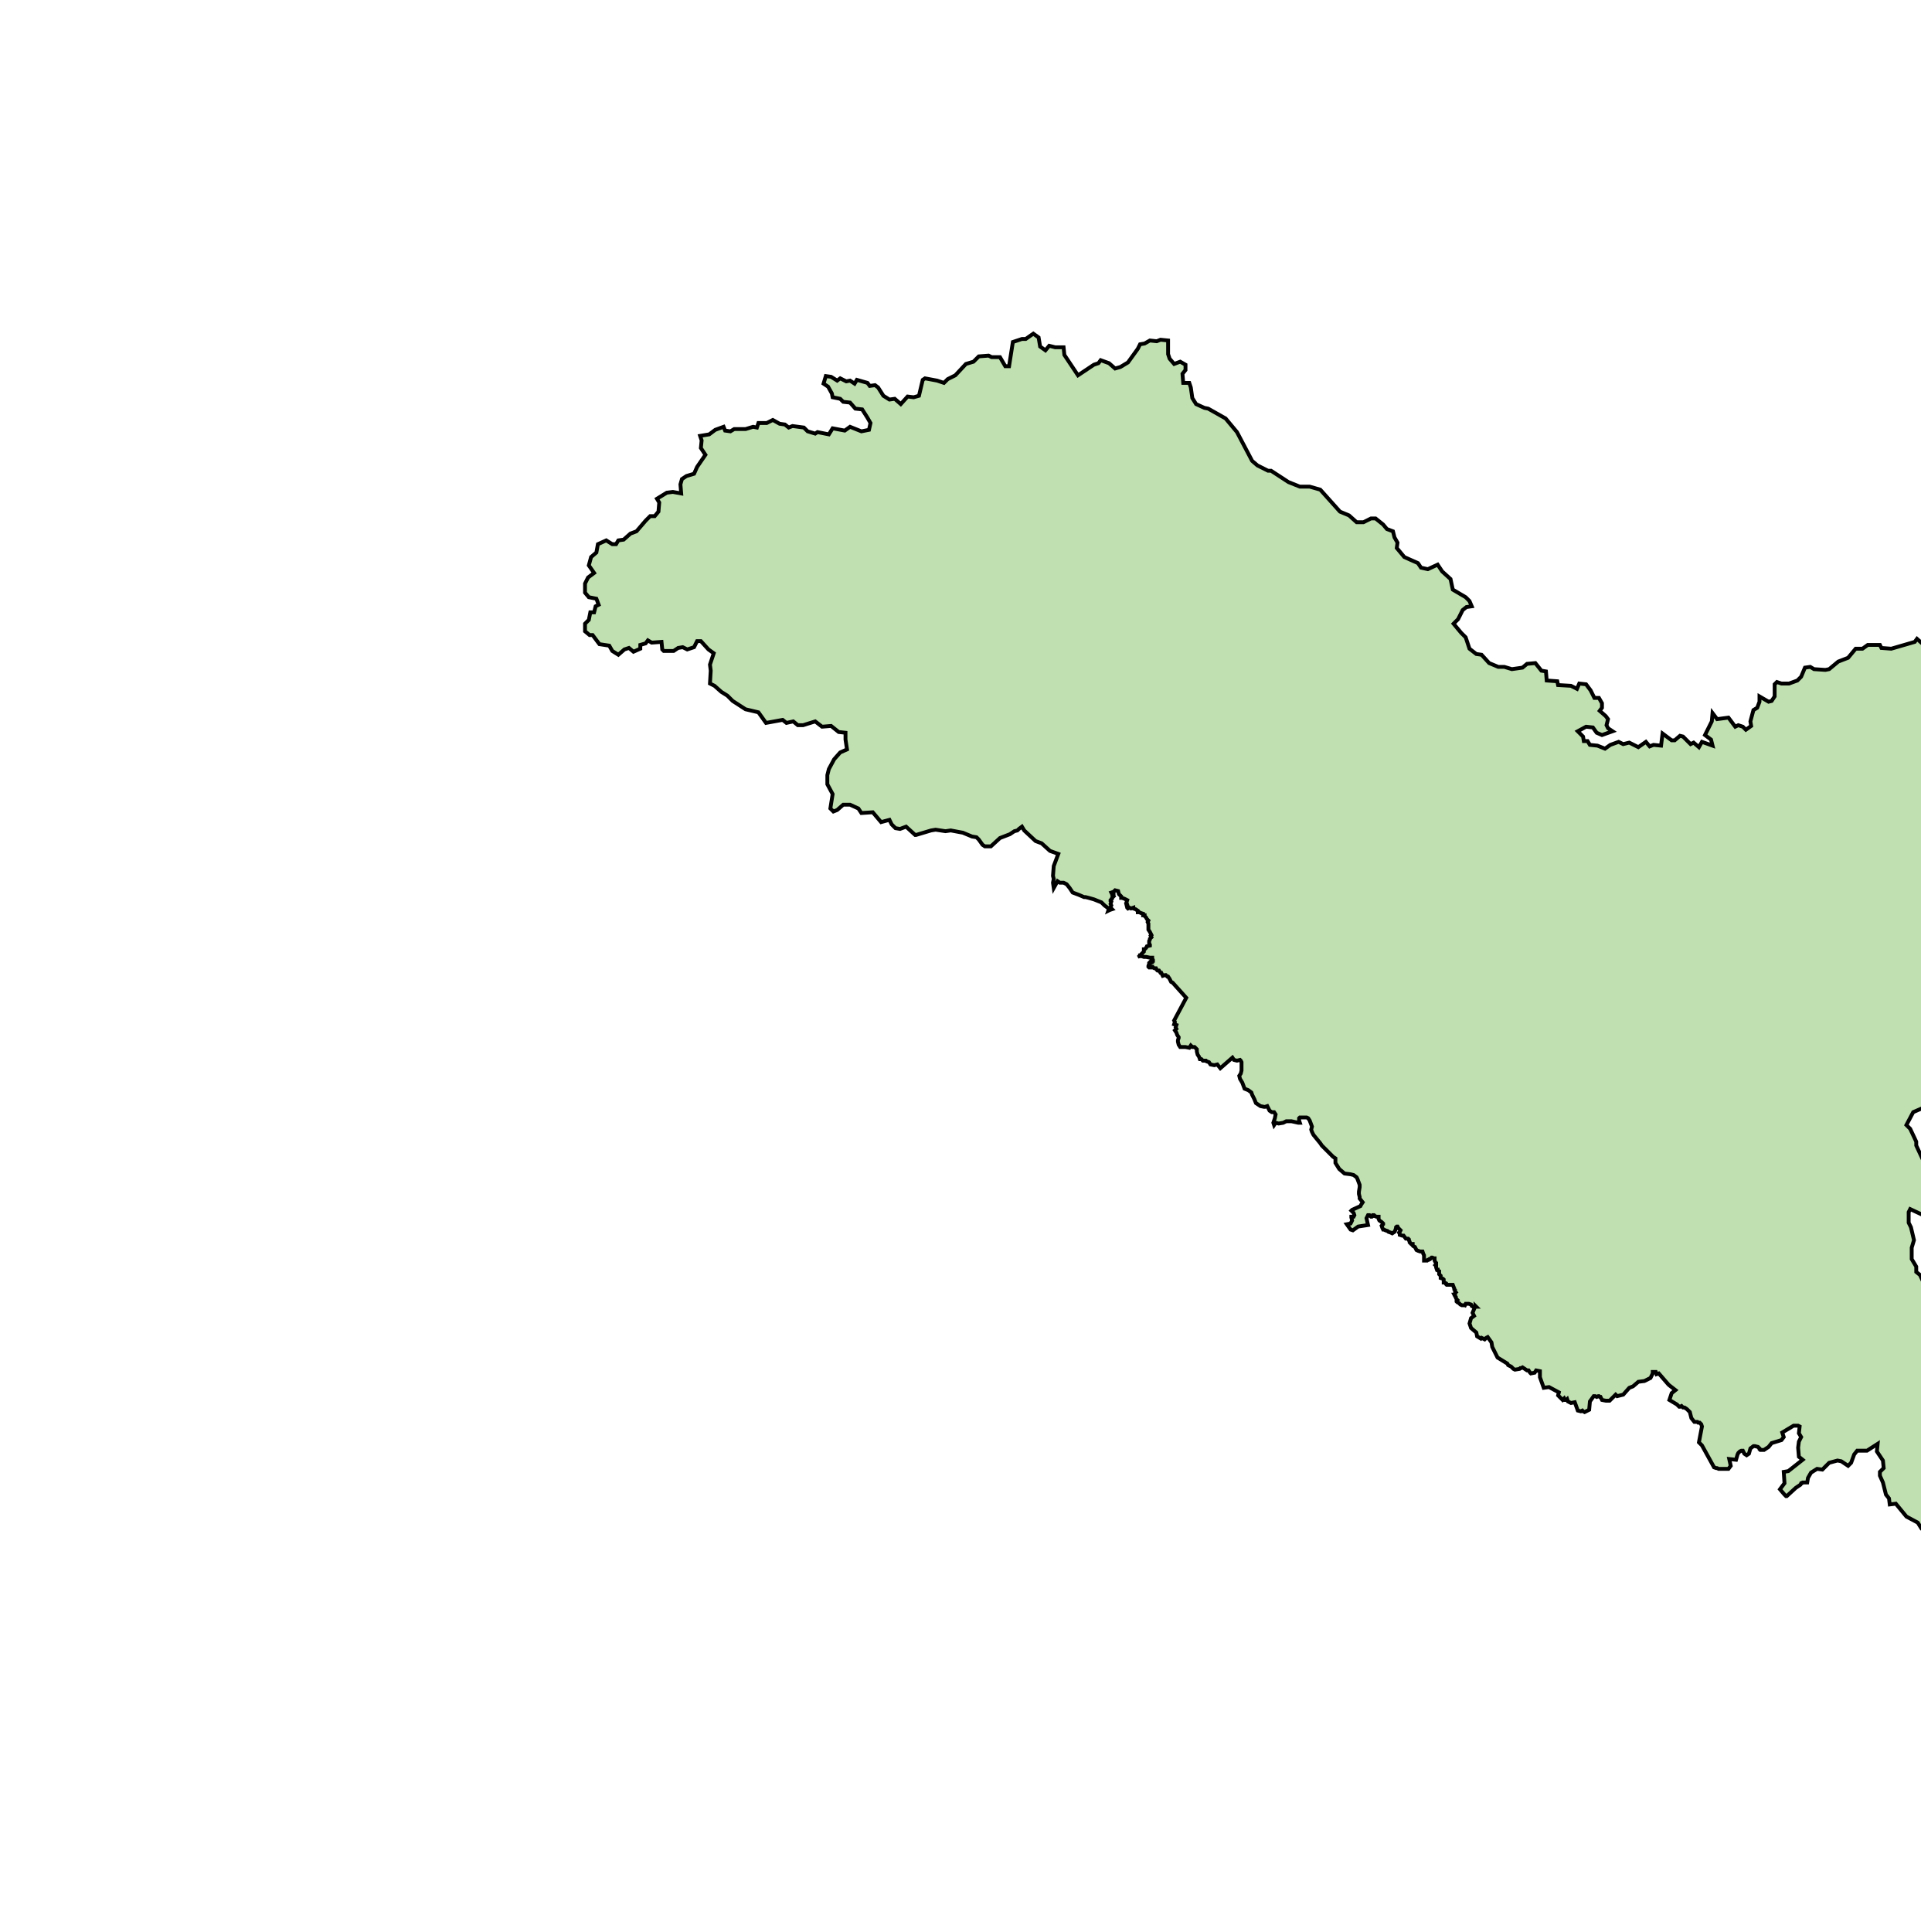
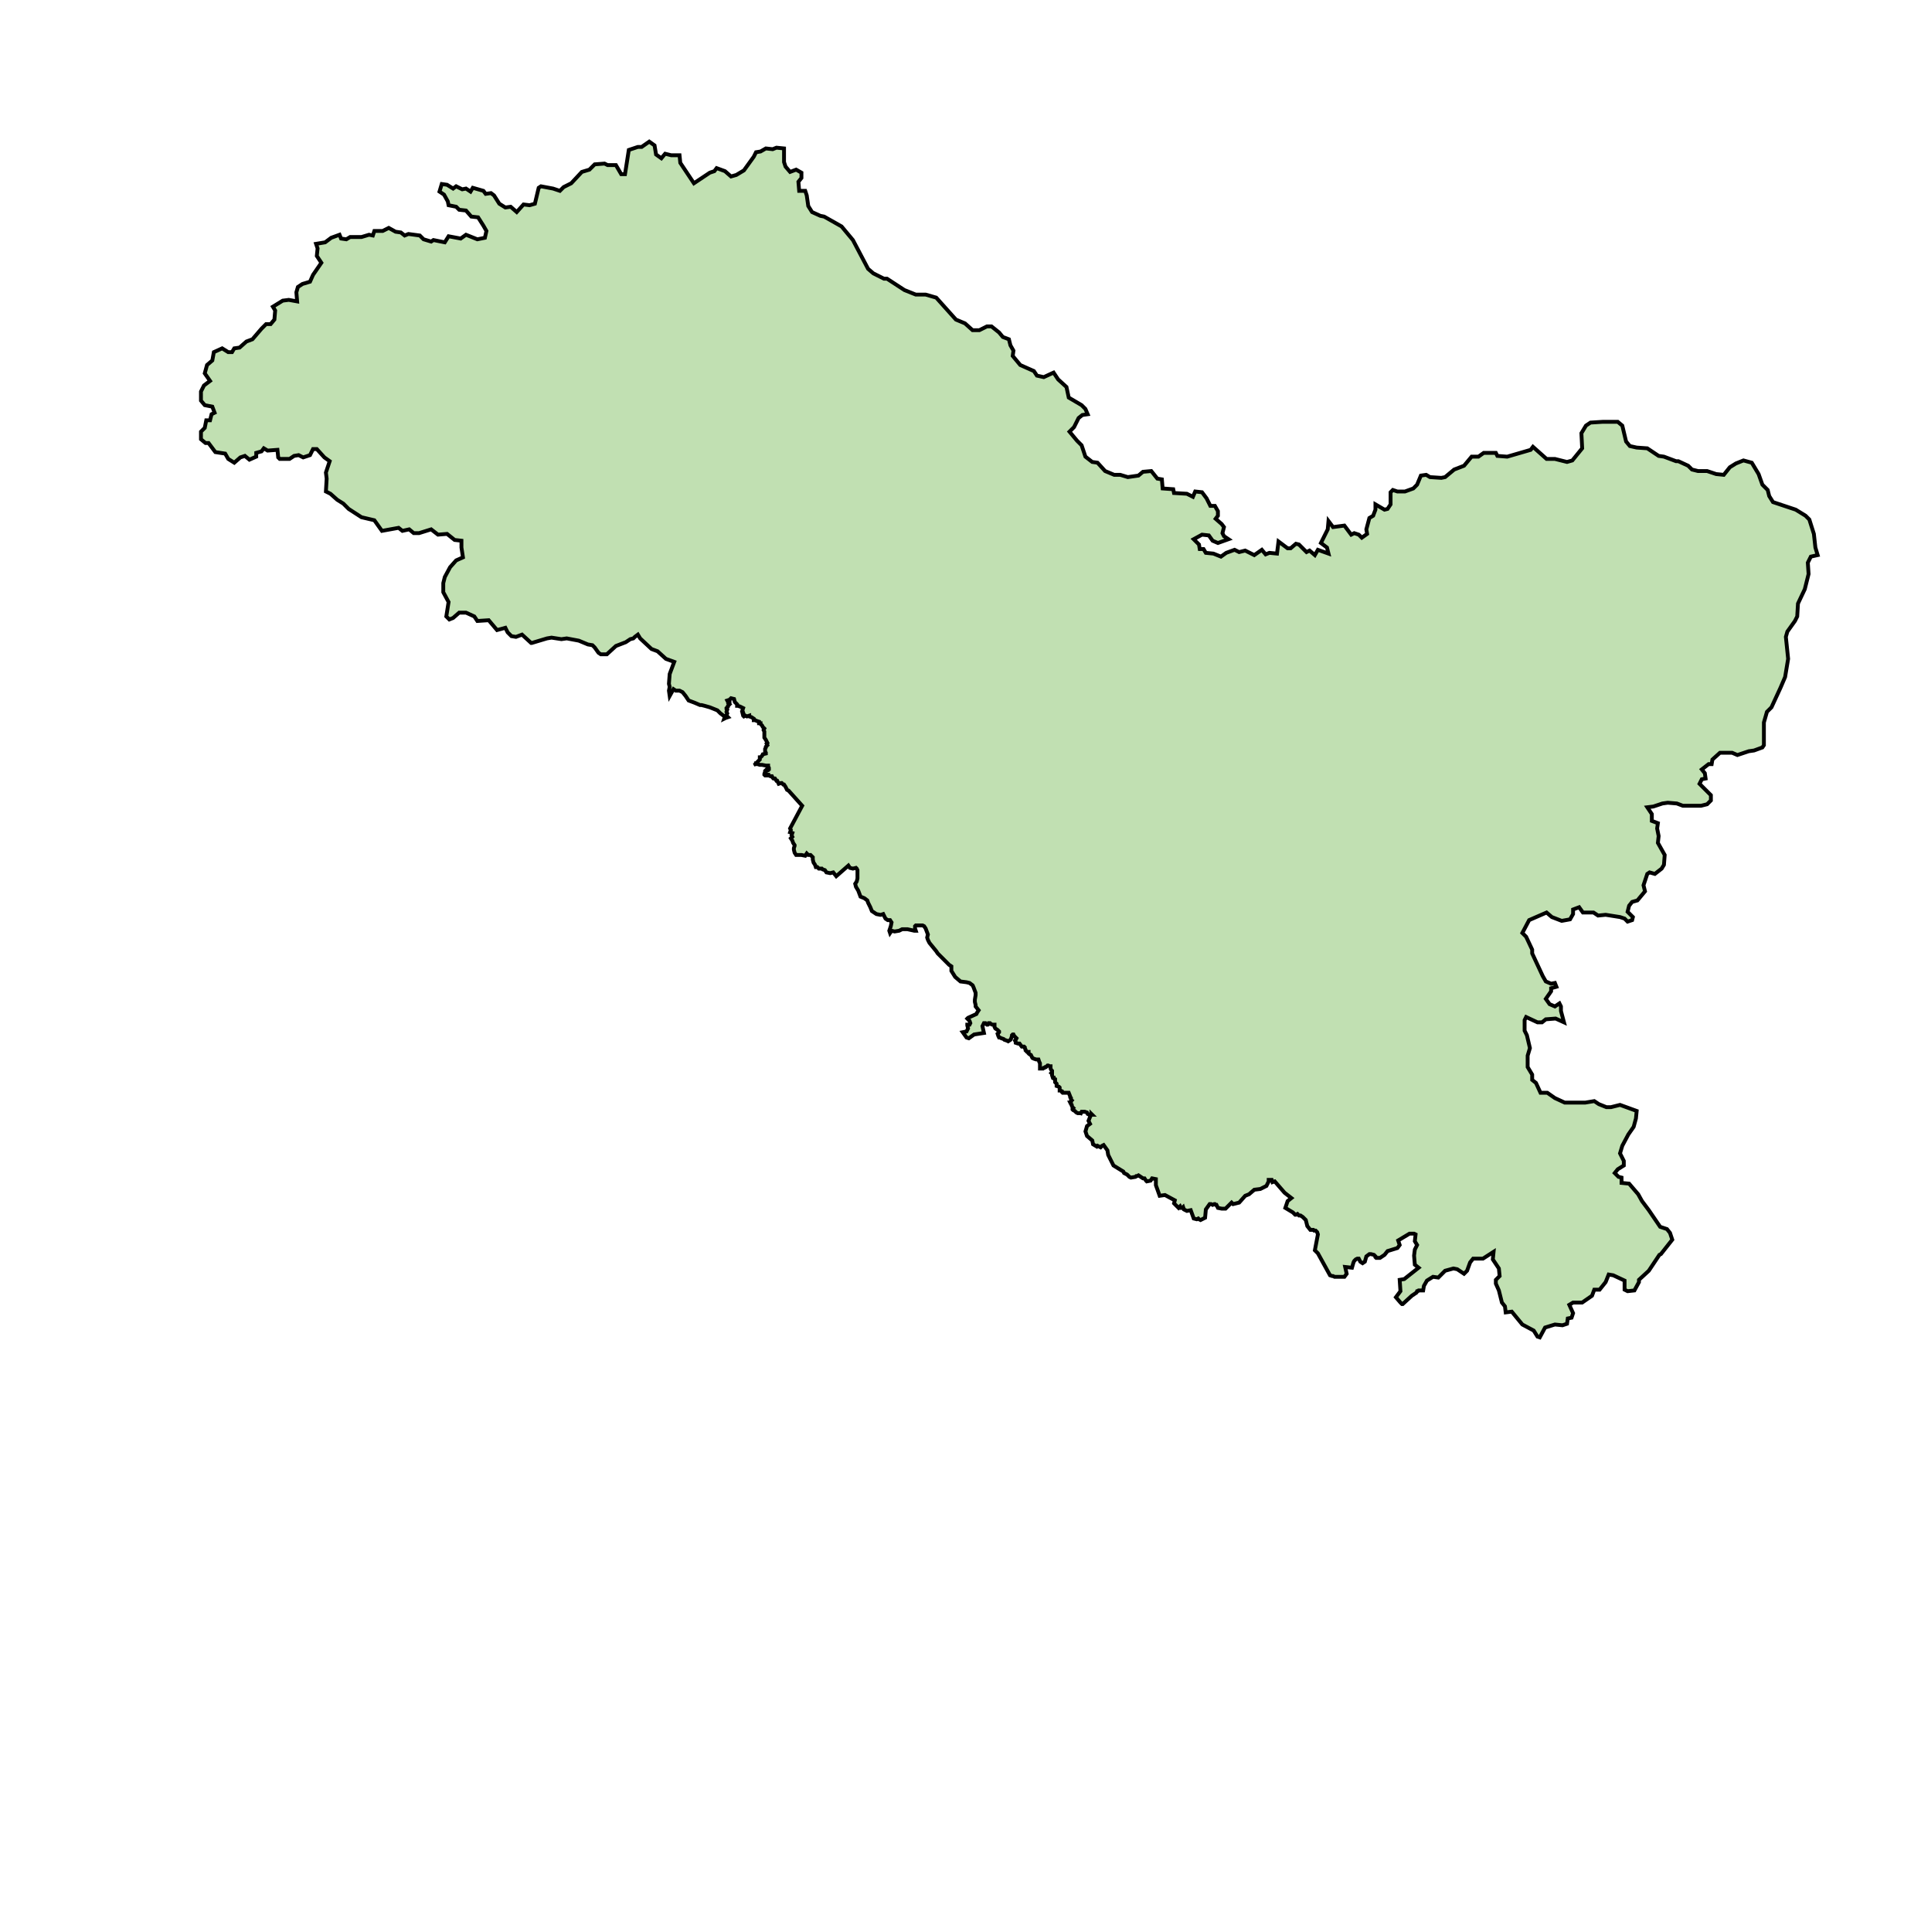
- <svg xmlns="http://www.w3.org/2000/svg" aria-label="Ladakh" preserveAspectRatio="xMidYMid meet" style="width: 100%; height: 100%;" viewBox="100 -70 500 503">
+ <svg xmlns="http://www.w3.org/2000/svg" aria-label="Ladakh" preserveAspectRatio="xMidYMid meet" style="width: 100%; height: 100%;" viewBox="200 -20 500 503">
  <path d="M481.423 269.824l-.592 0-.197 0-.394-.197-.197-.197-.197-.197-.394-.197-.197-.197 0-.197.197-.197-.197-.197-.197-.394 0-.197-.197-.197-.197-.394.197 0 0-.394.197-.197-.197-.197 0-.197 0-.197-.197-.197 0-.197-.394-.986-.394 0-.197 0-.394 0-.197 0-.394 0-.197-.197 0-.197-.394-.197-.197 0 0-.197 0-.197 0-.197 0-.197-.197-.197-.592-.197 0-.197 0-.197 0-.197-.197-.197-.197-.197 0-.394 0-.394-.394-.197 0-.197-.197 0-.197-.592 0-.394-.197-.197.197-.197 0-.197 0-.197-.197-.197-.197-.394 0-.197 0-.197 0-.197-.197 0-.394-.197-.197 0-.197.197-.197.197-.197 0-.197.197-.197 0-.197.197-.592 0-.197 0 0-.197 0-.592 0-.197 0-.394-.197-.394-.197-.592-.197 0-.394 0-.592-.197-.394-.197-.394-.789-.394-.197-.197-.197 0-.394-.394 0-.197-.197-.197-.197 0-.197-.197-.394 0-.197-.197-.197-.197 0-.394 0-.592-.789-.394 0-.592-.197 0-.197-.197-.394.197-.197.197-.394-.197-.197-.394-.394-.197-.394-.197 0-.197.197 0 .197-.197.592-.197.394-.592.394-.394-.197-.592-.197-.197-.197-.592-.197-.394-.197-.197 0-.197-.394-.197-.592.197-.197.197-.197 0-.197-.197-.197-.197-.197-.592-.394-.197-.394 0-.394 0-.197-.197 0-.394 0-.394-.197-.197-.197-.197 0 0 .197-.197 0-.197.197-.197 0-.197-.197-.197-.197-.197 0-.197 0-.197.394-.197.394.394 1.774-2.563.394-1.38.986-.592-.197-.986-1.38.986-.197.394-.789-.197-.789 0-.197.592 0 .197-.394-.197-.592-.592-.592.197-.197 2.169-.986.197-.394.394-.592-.789-.986 0-.197 0-.197-.197-.789 0-.592.197-1.183 0-.592-.592-1.577-.197-.394-.789-.592-.789-.197-1.577-.197-1.38-1.183-.986-1.577 0-1.183-.592-.394-.789-.789-2.169-2.169-.394-.592-1.774-2.169-.394-.789-.197-.592.197-.789-.592-1.577-.394-.592-.394-.197-.592 0-1.183 0-.197.197 0 .592.197.592-.394 0-1.774-.394-1.38 0-.789.394-1.183.197-.789-.197-.394.592-.197-.592.197-.592.197-.592.197-.986-.394-.592-.592 0-.592-.394-.592-1.183-.592.197-.197 0-.986-.197-1.183-.789-.394-.986-.592-1.183-.197-.592-.789-.592-.986-.394-.592-1.577-.592-.986-.197-.789.394-.592.197-.789 0-2.169-.197-.394-.197-.197-.789.197-.789-.197-.394-.592-3.155 2.76-.789-.986-.789.197-.986-.197-.394-.592-.592-.197-.197-.197-.789 0-.394-.394-.394 0-.197-.592-.394-.592-.197-.789 0-.592-.592-.592-.592 0-.394-.394-.394.592-.986-.197-1.38 0-.394-.592-.197-.789 0-.394.197-.592 0-.197-.394-.592-.197-.592-.394-.592.394-.394-.197-.394.197-.592-.592-.197.197-.592-.197-.394 3.155-5.915-3.549-3.943-.394-.197-.394-.789-.394-.592-.197 0-.394-.394-.197 0-.592.197-.197-.394-.197-.394-.197 0-.394-.592-.197 0-.197 0-.197-.197-.197-.394-.394 0-.394-.197-.197 0 0-.197-.197 0-.197.197-.394 0-.197-.197 0-.197.197-.592 0-.197.197-.197 0 .197.197 0 .394-.197 0-.197 0-.197.197 0 0-.197-.197-.394 0-.197-.197 0-.394 0-.986-.197-.197 0-.394 0-.592-.197-.197 0 0-.197-.197 0 0 .592-.197-.394 1.183-1.183 0-.197 0-.394.197 0 .394-.394.197-.394.789-.197 0-.197-.197-.394 0-.197 0-.394.197-.394 0-.197.197-.197.197-.197-.197-.394.197-.197-.394-.789-.394-.592 0-.592 0-.592 0-.394-.197-.394.197-.394-.197-.197-.197-.197-.197-.394-.197-.197-.197-.197 0-.197-.394 0 0-.394-.592-.197-.394-.197-.394 0 0-.394-.592-.394-.592-.197 0-.197-.592.197-.394-.197-.394.197-.197-.197-.197-.789.197 0-.197-.592.197-.592-.394-.197-.394-.197-.592-.197-.197 0 0-.197 0-.197-.197-.197-.394-.394-.197-.789-.789-.197-.394.394-.592.197.197.394.394 0 0 .197-.197.197.197.197-.197.197-.197.197 0 .197-.197.197-.197.197 0 .197.197.197-.197.592.197.394-.197.394.197.394.197.197-.592.197-.394.197.197-.592-.394-.197-.789-.592-.789-.789-.986-.394-.986-.394-1.38-.394-.789-.197-.394 0-1.38-.592-1.577-.592-.789-1.183-.789-.986-.789-.394-.986 0-.592-.394-.986 1.774-.197-1.38.197-.986-.197-.789.197-2.563.592-1.577.592-1.577-2.169-.789-2.169-1.972-1.577-.592-2.957-2.76-.592-.986-.789.592-.394.394-.789.197-1.183.789-2.563.986-2.366 2.169-1.577 0-.592-.394-.986-1.38-.592-.592-1.183-.197-2.366-.986-3.155-.592-1.38.197-2.563-.394-1.183.197-3.943 1.183-.197 0-2.366-2.169-1.577.592-1.183-.197-.986-.986-.592-1.183-2.169.592-2.169-2.563-2.957.197-.789-1.183-2.169-.986-1.774 0-1.577 1.38-.986.394-.789-.789.592-3.746-1.38-2.563 0-2.366.394-1.577 1.38-2.563 1.577-1.774 1.774-.789-.394-2.563 0-1.774-1.774-.197-1.972-1.577-2.366.197-1.774-1.38-3.155.986-1.38 0-1.183-.986-1.774.394-.986-.789-4.338.789-1.972-2.76-3.352-.789-3.352-2.169-1.38-1.38-1.577-.986-1.774-1.577-1.183-.592.197-3.352-.197-1.577.986-2.957-1.38-.986-1.972-2.169-.986 0-.789 1.577-1.774.592-1.183-.592-1.183.197-1.183.789-2.563 0-.394-.394-.197-1.972-2.563.197-.986-.592-.592.789-1.38.394 0 .986-1.774.789-1.183-.986-1.183.394-1.577 1.38-1.577-.986-.789-1.38-2.563-.394-1.774-2.366-.789 0-1.183-.986 0-1.972.986-.986.394-1.972.986 0 .394-1.577.789-.394-.592-1.577-1.972-.394-.986-1.183 0-2.366.789-1.577 1.577-1.183-1.38-1.972.592-2.169 1.38-1.183.394-2.169 2.169-.986 1.577.986.986 0 .592-.986 1.38-.197 1.774-1.577 1.577-.592 2.366-2.76 1.183-1.183 1.183 0 .986-1.183.197-2.366-.592-.986 2.563-1.577 1.577-.197 2.169.394-.197-2.366.394-1.38 1.183-.789 1.972-.592.789-1.774 2.169-3.155-1.183-1.774.197-1.972-.394-1.183 2.366-.394 1.577-1.183 2.169-.789.394.986 1.38.197.986-.592 2.957 0 1.972-.592.986.197.394-1.183 2.169 0 1.577-.789 1.774.986 1.38.197.986.789.986-.394 2.957.394.986.986 1.972.592.592-.394 2.957.592.986-1.577 3.155.592 1.38-.986 2.957 1.183 1.972-.394.394-1.774-.789-1.38-1.38-2.169-1.774-.197-1.38-1.577-1.774-.197-.789-.789-1.972-.394-.197-.986-.986-1.774-1.183-.789.592-1.972 1.38.197 1.577.986.789-.592 1.577.789.986-.197 1.183.789.592-.986 2.76.789.592.789 1.38-.197.789.592 1.38 2.169 1.577.986 1.38-.197 1.577 1.38 1.774-1.972 1.577.197 1.38-.394.986-4.14.592-.394 3.155.592 1.774.592.986-.986 1.972-.986 2.76-2.957 1.972-.592 1.38-1.38 2.563-.197.789.394 2.169 0 1.38 2.366.986 0 .986-6.309 2.366-.789.986 0 1.972-1.38 1.38.986.394 2.366 1.38.986.986-1.183 1.577.394 2.169 0 .197 1.972 3.549 5.323 4.14-2.76 1.183-.394.592-.789 2.169.789 1.577 1.38 1.38-.394 1.972-1.183 2.563-3.549.592-1.183 1.183-.197 1.38-.789 1.774.197.986-.394 1.972.197 0 3.549.394 1.183 1.183 1.38 1.577-.592 1.38.789 0 1.38-.789.986.197 2.366 1.577 0 .394 1.183.394 2.76.986 1.577 2.169.986.986.197 4.535 2.563 2.957 3.549 3.943 7.492 1.38 1.183 2.76 1.38.789 0 4.535 2.957 2.957 1.183 2.563 0 2.76.789 5.126 5.718 2.366.986 1.972 1.774 1.774 0 1.972-.986 1.183 0 1.972 1.577.986 1.183 1.577.592.394 1.577.789 1.38-.197 1.38 1.972 2.366 3.549 1.577.789 1.183 1.774.394 2.563-1.183 1.183 1.774 2.169 1.972.592 2.76 3.352 1.972.986.986.592 1.38-1.38.197-.986.789-1.183 2.366-1.183 1.183 1.972 2.366 1.183 1.183.986 2.957 1.774 1.38 1.38.197 1.972 2.169 2.366.986 1.577 0 1.972.592 2.76-.394 1.183-.986 2.169-.197 1.577 1.972 1.183.197.197 2.366 2.76.197.197.986 3.352.197 1.577.789.592-1.38 1.774.197 1.183 1.577.986 1.972 1.183 0 .789 1.38 0 1.183-.592.789 1.577 1.38.592.789-.394 1.577.394.789 1.183.789-2.76.986-1.38-.592-.986-1.38-1.774-.197-2.169 1.183 1.38 1.38.197 1.183.986 0 .592.986 1.972.197 1.972.789 1.38-.986 2.169-.789 1.183.592 1.577-.394 2.366 1.183 1.972-1.38.986 1.183.986-.394 1.972.197.394-3.155 2.366 1.774.789 0 1.38-1.183.789.197 1.972 1.972.789-.394 1.38 1.183.789-1.38 2.76.986-.394-1.577-1.577-1.183 1.774-3.549.197-2.169 1.183 1.577 2.957-.394 1.774 2.366.789-.394 1.183.394.789.789 1.38-.986-.197-1.183.789-2.957.986-.592.592-1.577 0-1.38 2.366 1.38.789-.197.789-1.183 0-3.155.592-.592 1.183.394 1.972 0 2.169-.789.986-.986.986-2.366 1.38-.197.986.592 2.957.197.986-.197 2.366-1.972 2.563-.986 1.972-2.366 1.774 0 1.38-.986 3.155 0 .394.789 2.563.197 6.112-1.774.592-.789 3.549 3.155 2.169 0 3.155.789 1.38-.394 2.563-3.155-.197-3.943 1.183-1.972 1.183-.789 3.155-.197 3.943 0 1.183.986.986 4.14.986 1.183 1.774.394 2.76.197 2.957 1.972 1.38.197 3.155 1.183.592 0 2.563 1.183.986.986 1.577.394 2.366 0 2.366.789 1.972.197 1.577-1.972 1.577-.986 1.972-.789 2.169.592 1.774 2.957.986 2.76 1.38 1.38.394 1.577.986 1.577 5.915 1.972 2.563 1.577.986.986 1.183 3.746.394 3.549.592 1.972-1.774.394-.789 1.577.197 2.957-.986 3.943-1.774 3.746-.197 3.352-.592 1.183-1.972 2.76-.394 1.38.592 5.718-.789 4.732-1.183 2.76-2.366 5.126-1.183 1.183-.789 2.76 0 5.915-.394.592-2.169.789-1.38.197-2.957.986-1.38-.592-3.155 0-1.972 1.774-.197 1.183-.789 0-1.774 1.38.789.986.197 1.38-.986.197-.592 1.183 2.957 2.957 0 1.38-.986.986-1.577.394-4.732 0-1.577-.592-2.366-.197-1.38.197-2.366.789-1.577.197 1.183 1.774 0 1.774 1.577.592-.197 1.38.394 1.972-.197 1.774 1.774 3.155-.197 2.563-.592.986-1.774 1.38-1.38-.394-.592.394-.986 2.957.394 1.577-1.972 2.366-1.38.394-.789.986-.394 1.577 1.38 1.38-.197.789-1.183.394-.789-.789-1.183-.394-3.746-.592-1.972.197-1.183-.789-2.76 0-.986-1.38-1.577.592 0 1.183-.789 1.38-2.169.394-2.563-.986-1.38-1.183-4.535 1.972-1.774 3.352.986.986 1.577 3.352 0 .986 2.76 5.915.789 1.38 1.38.592.986-.197.394.986-1.38.394 0 .789-1.38 1.972.986 1.38 1.38.592 1.183-.789.394.789 0 1.183.789 2.957-2.169-.986-2.563.197-.986.789-1.183 0-2.957-1.38-.394.789 0 2.76.592 1.183.789 3.352-.592 1.972 0 2.957 1.183 1.972 0 1.38.986.789 1.183 2.563 1.774 0 1.972 1.38 2.563 1.183 5.323 0 2.366-.394 1.183.789 1.972.789 1.183 0 2.366-.592 4.338 1.577-.197 1.972-.592 2.169-1.38 1.972-1.577 2.957-.592 1.972.986 1.972 0 1.183-1.577.986-.789.986.986.986.789.197 0 1.38 1.972.197 2.366 2.76.986 1.774 1.774 2.366 2.957 4.338 1.774.592.789.986.592 1.774-2.957 3.746-.394.197-2.76 4.14-2.563 2.366 0 .592-1.183 2.169-1.774.197-.789-.394 0-2.366-2.957-1.38-1.183-.197-.789 1.972-1.577 1.972-1.38 0-.592 1.577-2.563 1.774-2.366 0-.986.592.986 2.169-.394 1.183-.986.197-.197 1.38-1.183.394-1.972-.197-2.563.789-1.38 2.563-.592-.197-.986-1.577-2.957-1.577-2.76-3.352-1.577.197-.197-1.577-.789-.986-.789-3.155-.789-1.774 0-.986.986-.986-.197-1.972-1.577-2.366.197-1.972-2.76 1.774-2.563 0-.789.986-.789 2.169-.789.789-1.774-1.183-.986-.197-2.169.592-1.774 1.774-1.38-.197-1.577.986-.789 1.38-.197 1.183-1.183 0-.197.197-.197 0-.197.394-1.183.789-2.366 2.169-.197 0-.394-.394-1.183-1.38 1.183-1.577-.197-2.957 1.183-.197 3.746-2.957-.986-.789-.197-2.366.197-1.577.592-1.183-.592-.986.197-1.774-.394-.197-.592 0-.592 0-2.957 1.774.394 1.183-.592.789-2.563.789-.789.986-1.183.789-.986 0-.197-.197 0-.197-.394-.394-.789-.197-.197 0-.197 0-.789.592-.394 1.38-.592.394-.592-.394-.394-.789-.394 0-.394.197-.394.394-.197.394-.394 1.38-1.774-.197.394 1.774-.592.789-2.563 0-.394-.197-.197 0-.592-.197-3.155-5.718-.789-.789.789-4.14-.197-.592-.394-.394-.197 0-.197 0-.197-.197-.394 0-.394 0-.789-.986-.394-1.577-.789-.789-.592-.394-.197 0-.197 0-.394-.394-.394.197-.197 0-.592-.592-1.972-1.183.592-1.774.986-.789-1.774-1.38-2.563-2.957-.592.197-.197-.592-.197 0-.592 0 0 .394-.197.394-.394.789-1.577.789-1.577.197-1.38 1.183-.986.394-1.577 1.774-1.577.394-.394-.394-1.577 1.577-.394 0-.592 0-.986-.197-.197-.394-.197-.394-.197 0-.197-.197-.197 0-.394.197-.394-.197-.394 0-.986 1.38-.197 2.169-1.183.592-.394-.197-.197-.197-.394.197-.789-.197-.789-2.169-.986.197-.789-.394-.197-.592-.197.197-.394 0-.197-.394-.394.394-1.183-1.183.197-.789-2.563-1.38-1.38.197-.986-2.76 0-1.577-.986-.197-.394.592-.986.197-.197-.197-.394-.592-.394 0-1.183-.789-.394.197-.197 0-.197.197-1.183.197-.394-.197-.197-.197-.394-.394-.789-.394-.197-.394-2.563-1.577-1.38-2.76-.197-1.183-.986-1.38-.394.197-.394.394-.394-.197-.394-.197-.197.197-.986-.592-.197-.986-1.38-1.183-.394-1.183.394-1.38.789-.592-.394-.789.394-.986.197-.394-.197 0-.197-.197-.394-.197-.197-.394-.592-.197-.592 0-.197 0-.197.394zm2.76.197 0 .197.197 0-.197-.197z" id="INLA" name="Ladakh" style="fill:#c1e0b2;fill-opacity:1;stroke:#000000;stroke-width:1px;stroke-linecap:butt;stroke-linejoin:miter;stroke-opacity:1" />
</svg>
